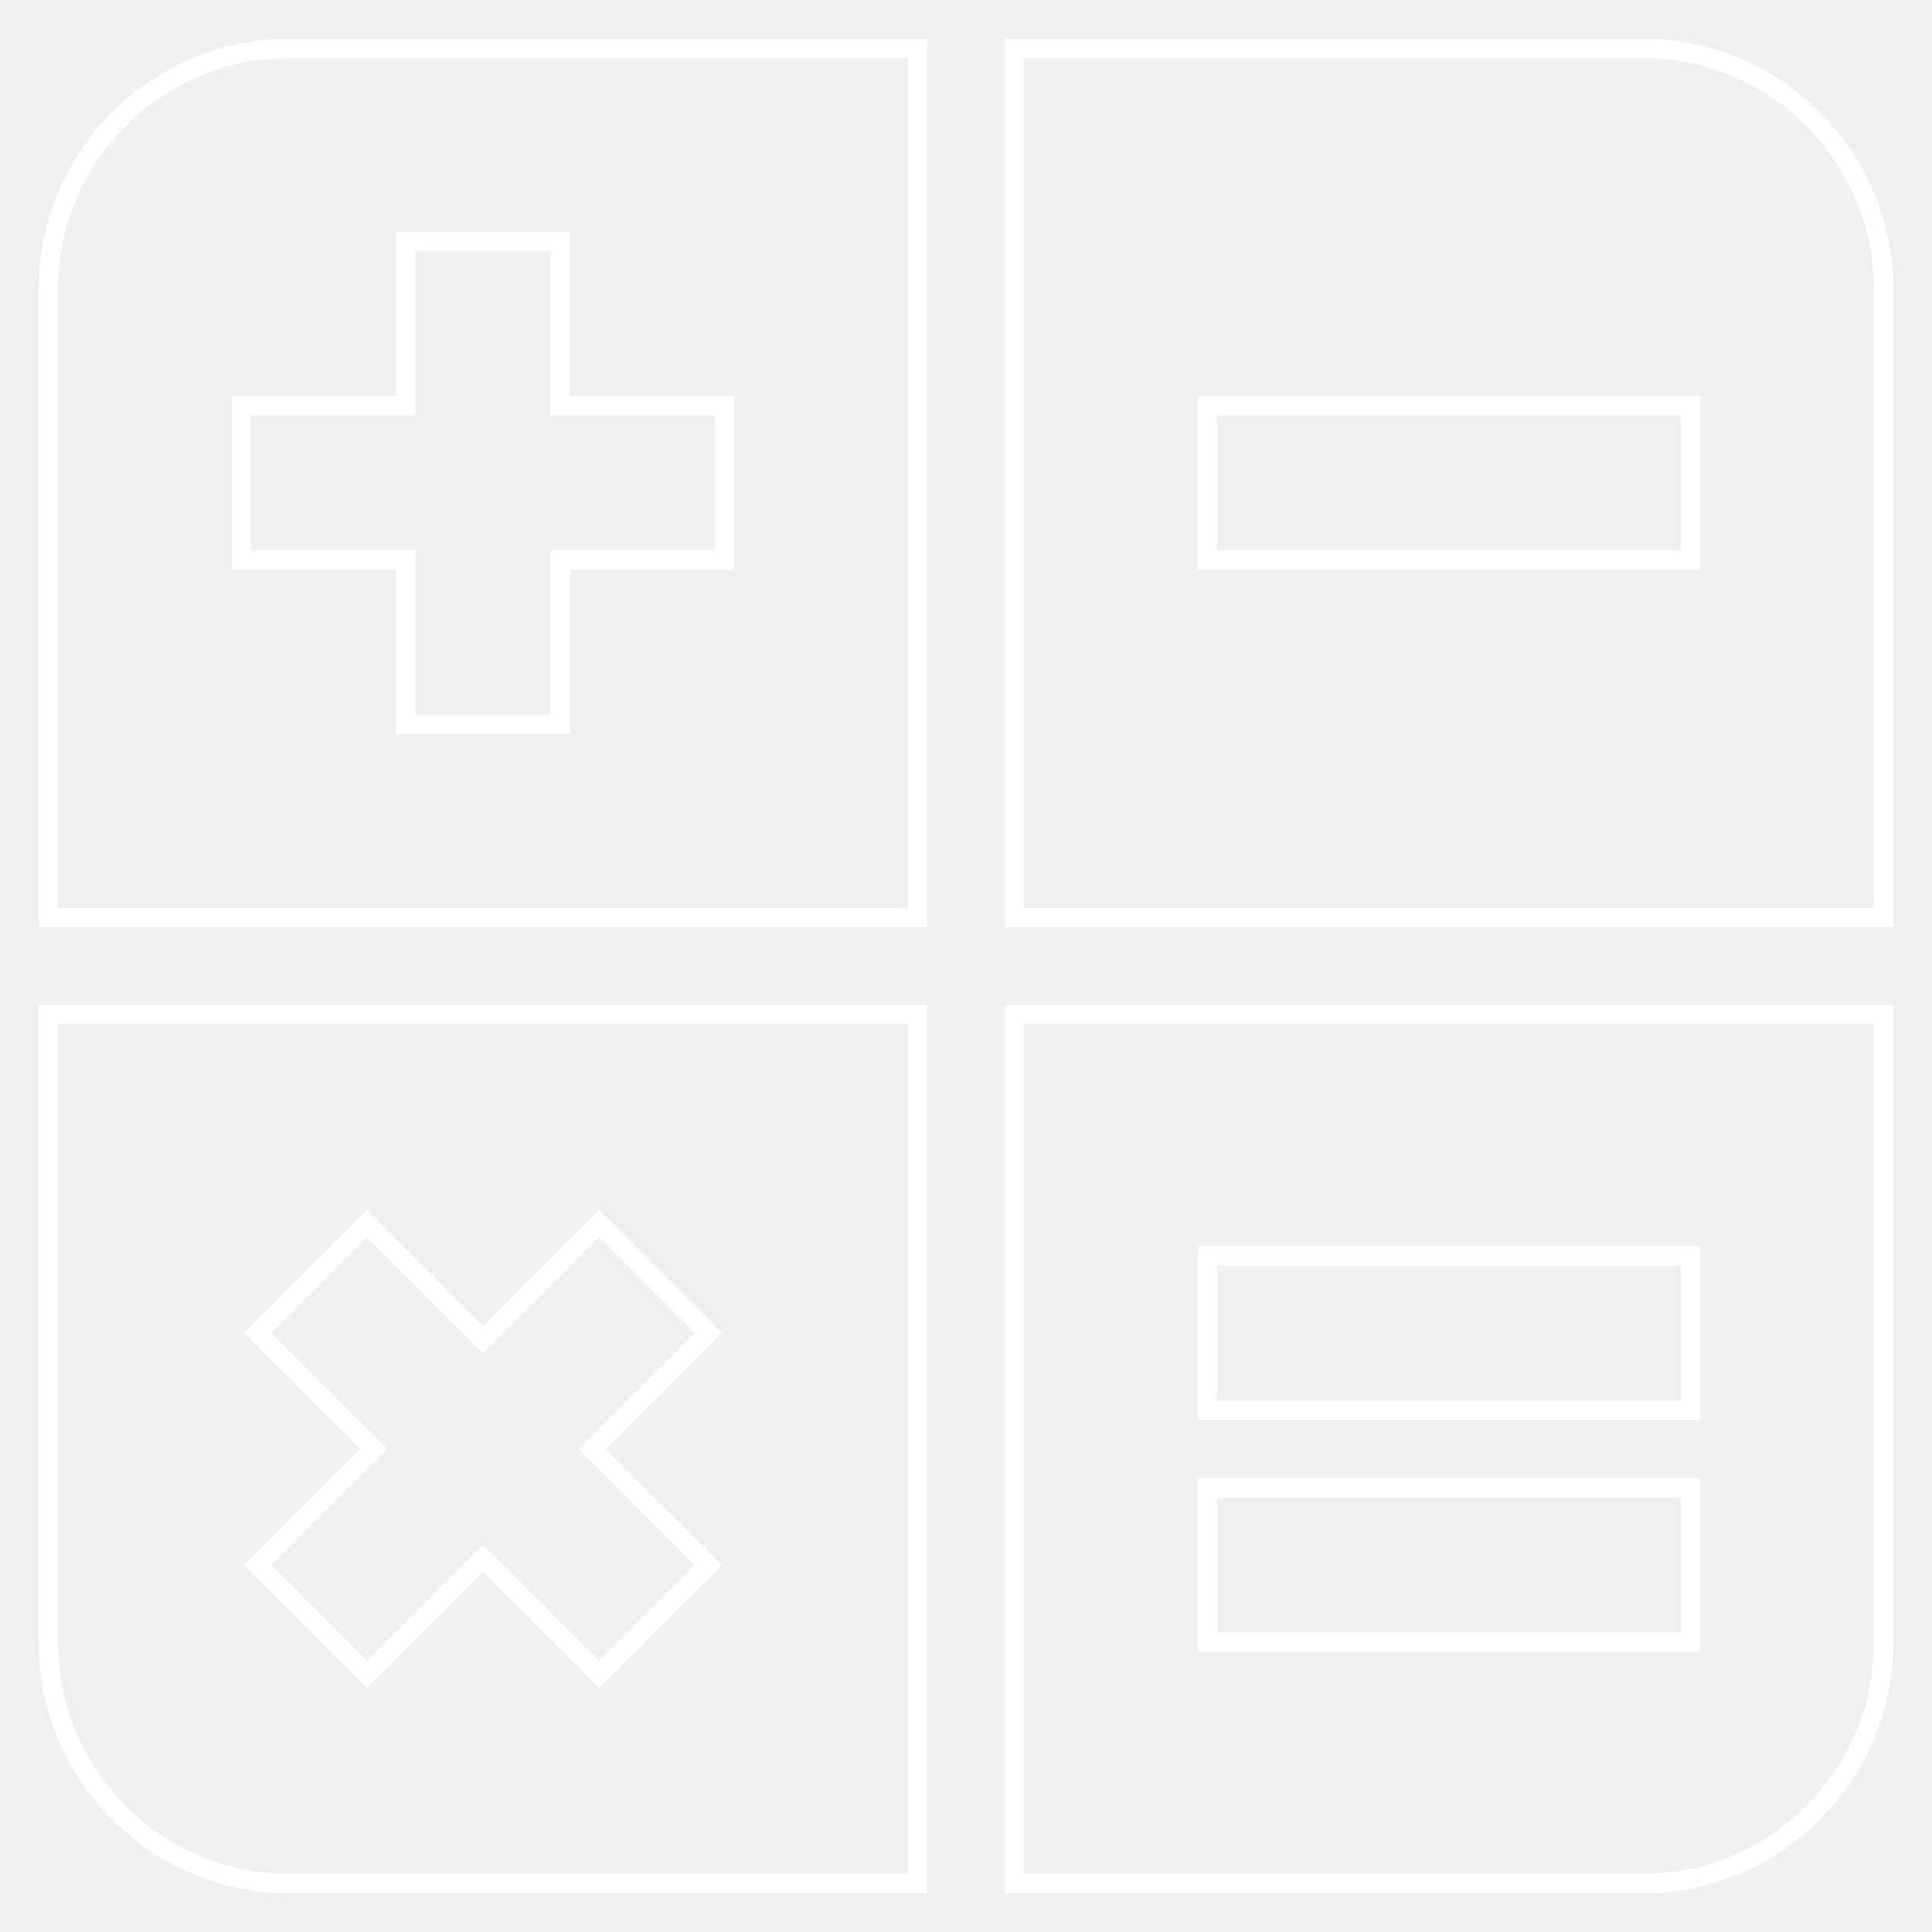
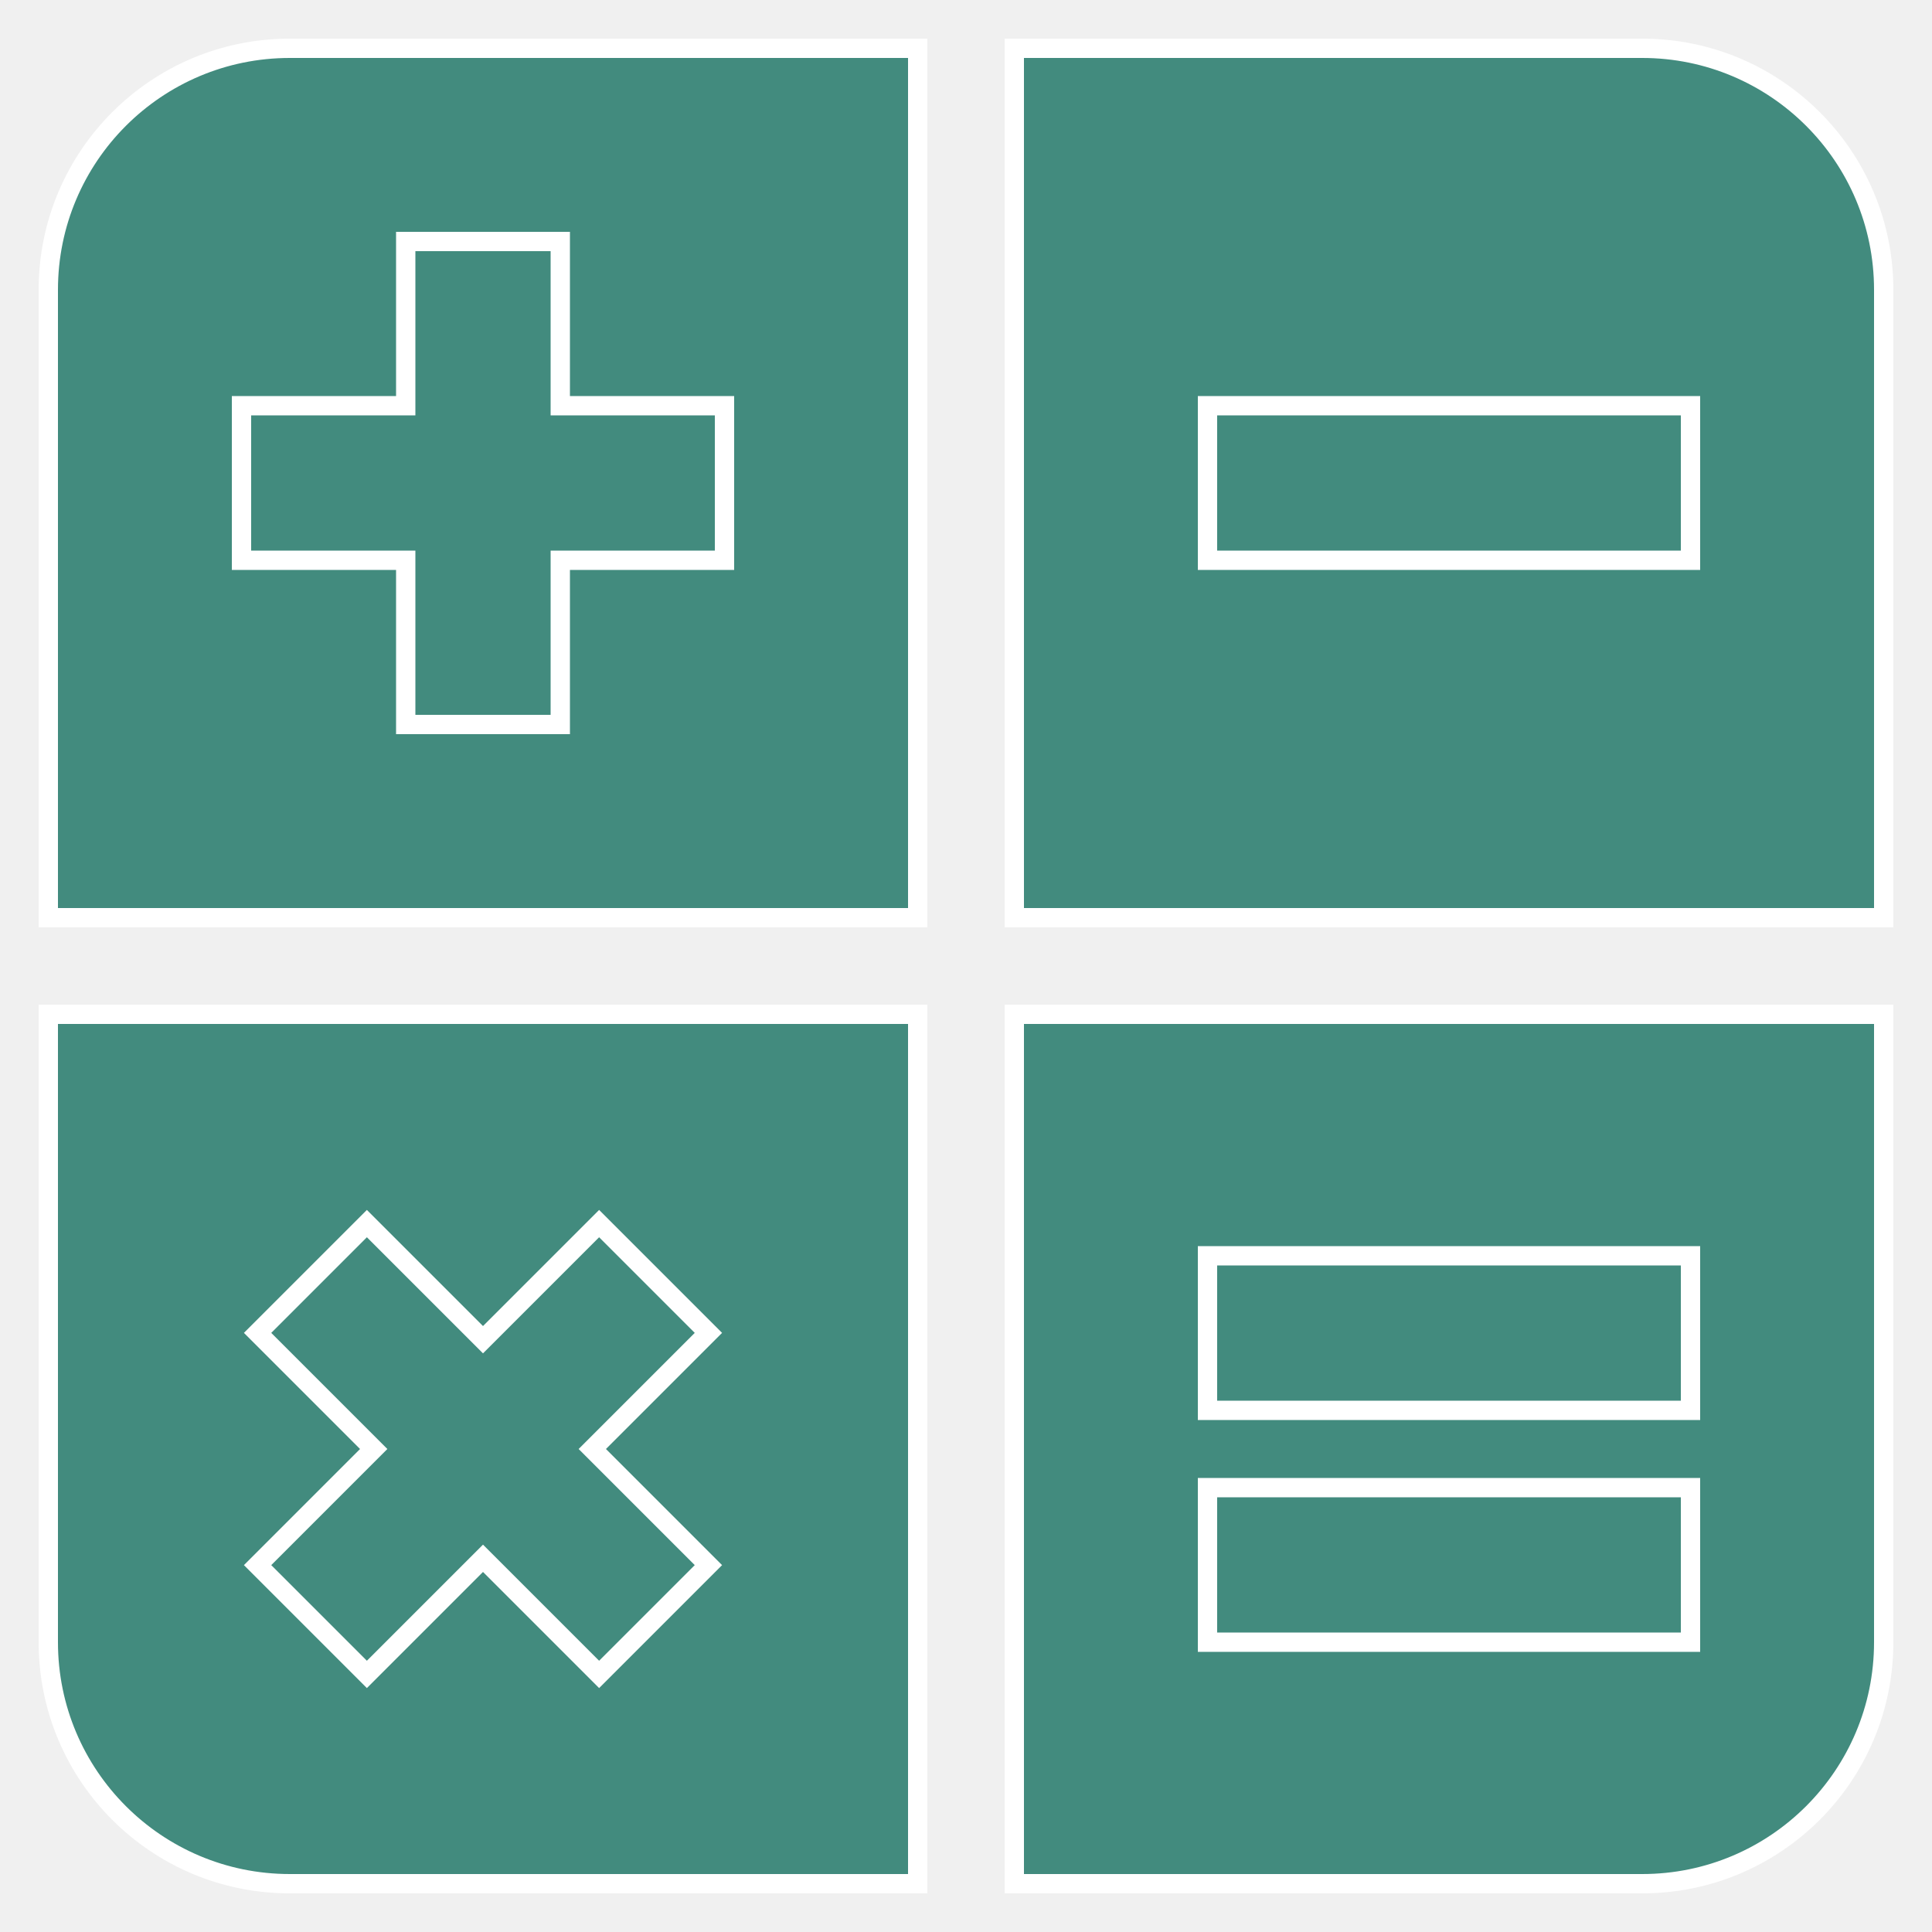
<svg xmlns="http://www.w3.org/2000/svg" viewBox="0 0 200 200">
  <rect width="200" height="200" fill="none" />
-   <path d="M30 5 h65 v90 h-90 v-65 a25 25 0 0 1 25 -25 z" fill="none" stroke="#fff" stroke-width="2" />
-   <path d="M25 42 H42 V25 H58 V42 H75 V58 H58 V75 H42 V58 H25 V42 Z" fill="none" stroke="white" stroke-width="2" />
-   <path d="M105 5 h65 a25 25 0 0 1 25 25 v65 h-90 v-90 z" fill="none" stroke="#fff" stroke-width="2" />
-   <rect x="125" y="42" width="50" height="16" fill="none" stroke="white" stroke-width="2" />
-   <path d="M5 105 h90 v90 h-65 a25 25 0 0 1 -25 -25 v-65 z" fill="none" stroke="#fff" stroke-width="2" />
+   <path d="M30 5 h65 v90 h-90 v-65 a25 25 0 0 1 25 -25 z" fill="#428B7E" stroke="#fff" stroke-width="2" />
+   <path d="M25 42 H42 V25 H58 V42 H75 V58 H58 V75 H42 V58 H25 V42 Z" fill="#428B7E" stroke="white" stroke-width="2" />
+   <path d="M105 5 h65 a25 25 0 0 1 25 25 v65 h-90 v-90 z" fill="#428B7E" stroke="#fff" stroke-width="2" />
+   <rect x="125" y="42" width="50" height="16" fill="#428B7E" stroke="white" stroke-width="2" />
+   <path d="M5 105 h90 v90 h-65 a25 25 0 0 1 -25 -25 v-65 z" fill="#428B7E" stroke="#fff" stroke-width="2" />
  <g transform="translate(50, 150) rotate(45) translate(-50, -50)">
-     <path d="M25 42 H42 V25 H58 V42 H75 V58 H58 V75 H42 V58 H25 V42 Z" fill="none" stroke="white" stroke-width="2" />
+     <path d="M25 42 H42 V25 H58 V42 H75 V58 H58 V75 H42 V58 H25 V42 Z" fill="#428B7E" stroke="white" stroke-width="2" />
  </g>
-   <path d="M105 105 h90 v65 a25 25 0 0 1 -25 25 h-65 v-90 z" fill="none" stroke="#fff" stroke-width="2" />
-   <rect x="125" y="130" width="50" height="16" fill="none" stroke="white" stroke-width="2" />
-   <rect x="125" y="154" width="50" height="16" fill="none" stroke="white" stroke-width="2" />
+   <path d="M105 105 h90 v65 a25 25 0 0 1 -25 25 h-65 v-90 z" fill="#428B7E" stroke="#fff" stroke-width="2" />
+   <rect x="125" y="130" width="50" height="16" fill="#428B7E" stroke="white" stroke-width="2" />
+   <rect x="125" y="154" width="50" height="16" fill="#428B7E" stroke="white" stroke-width="2" />
</svg>
